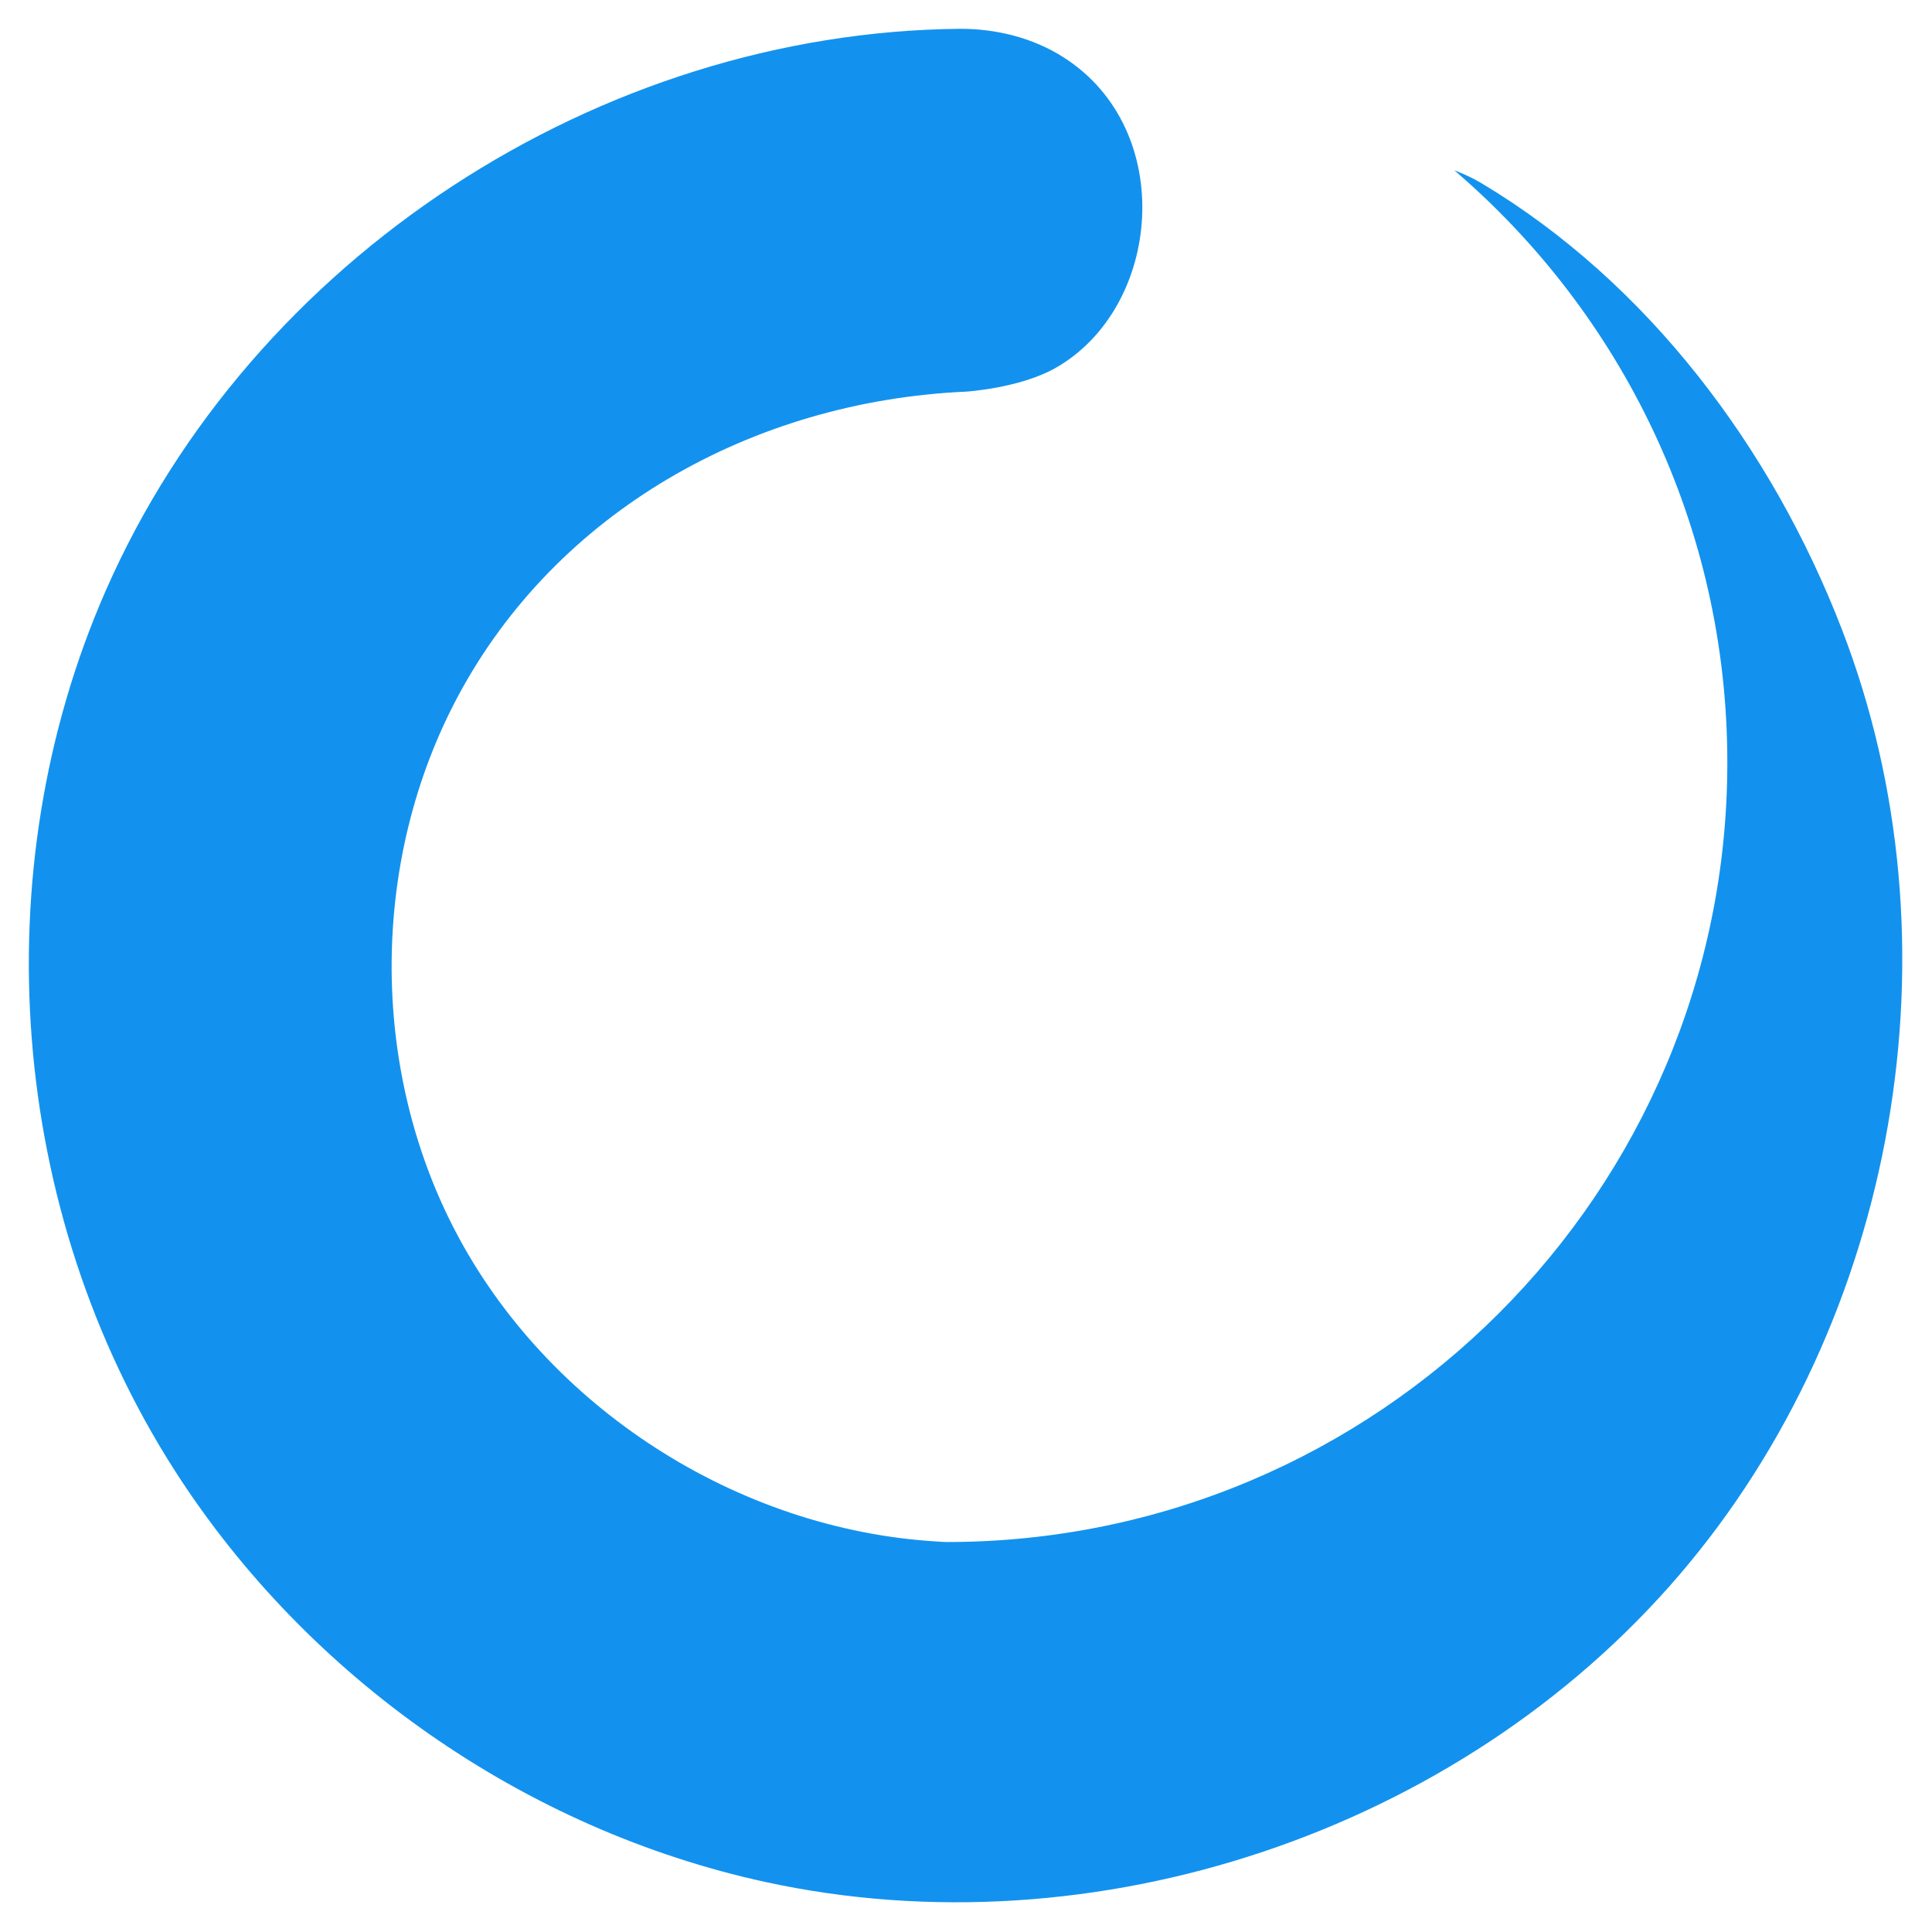
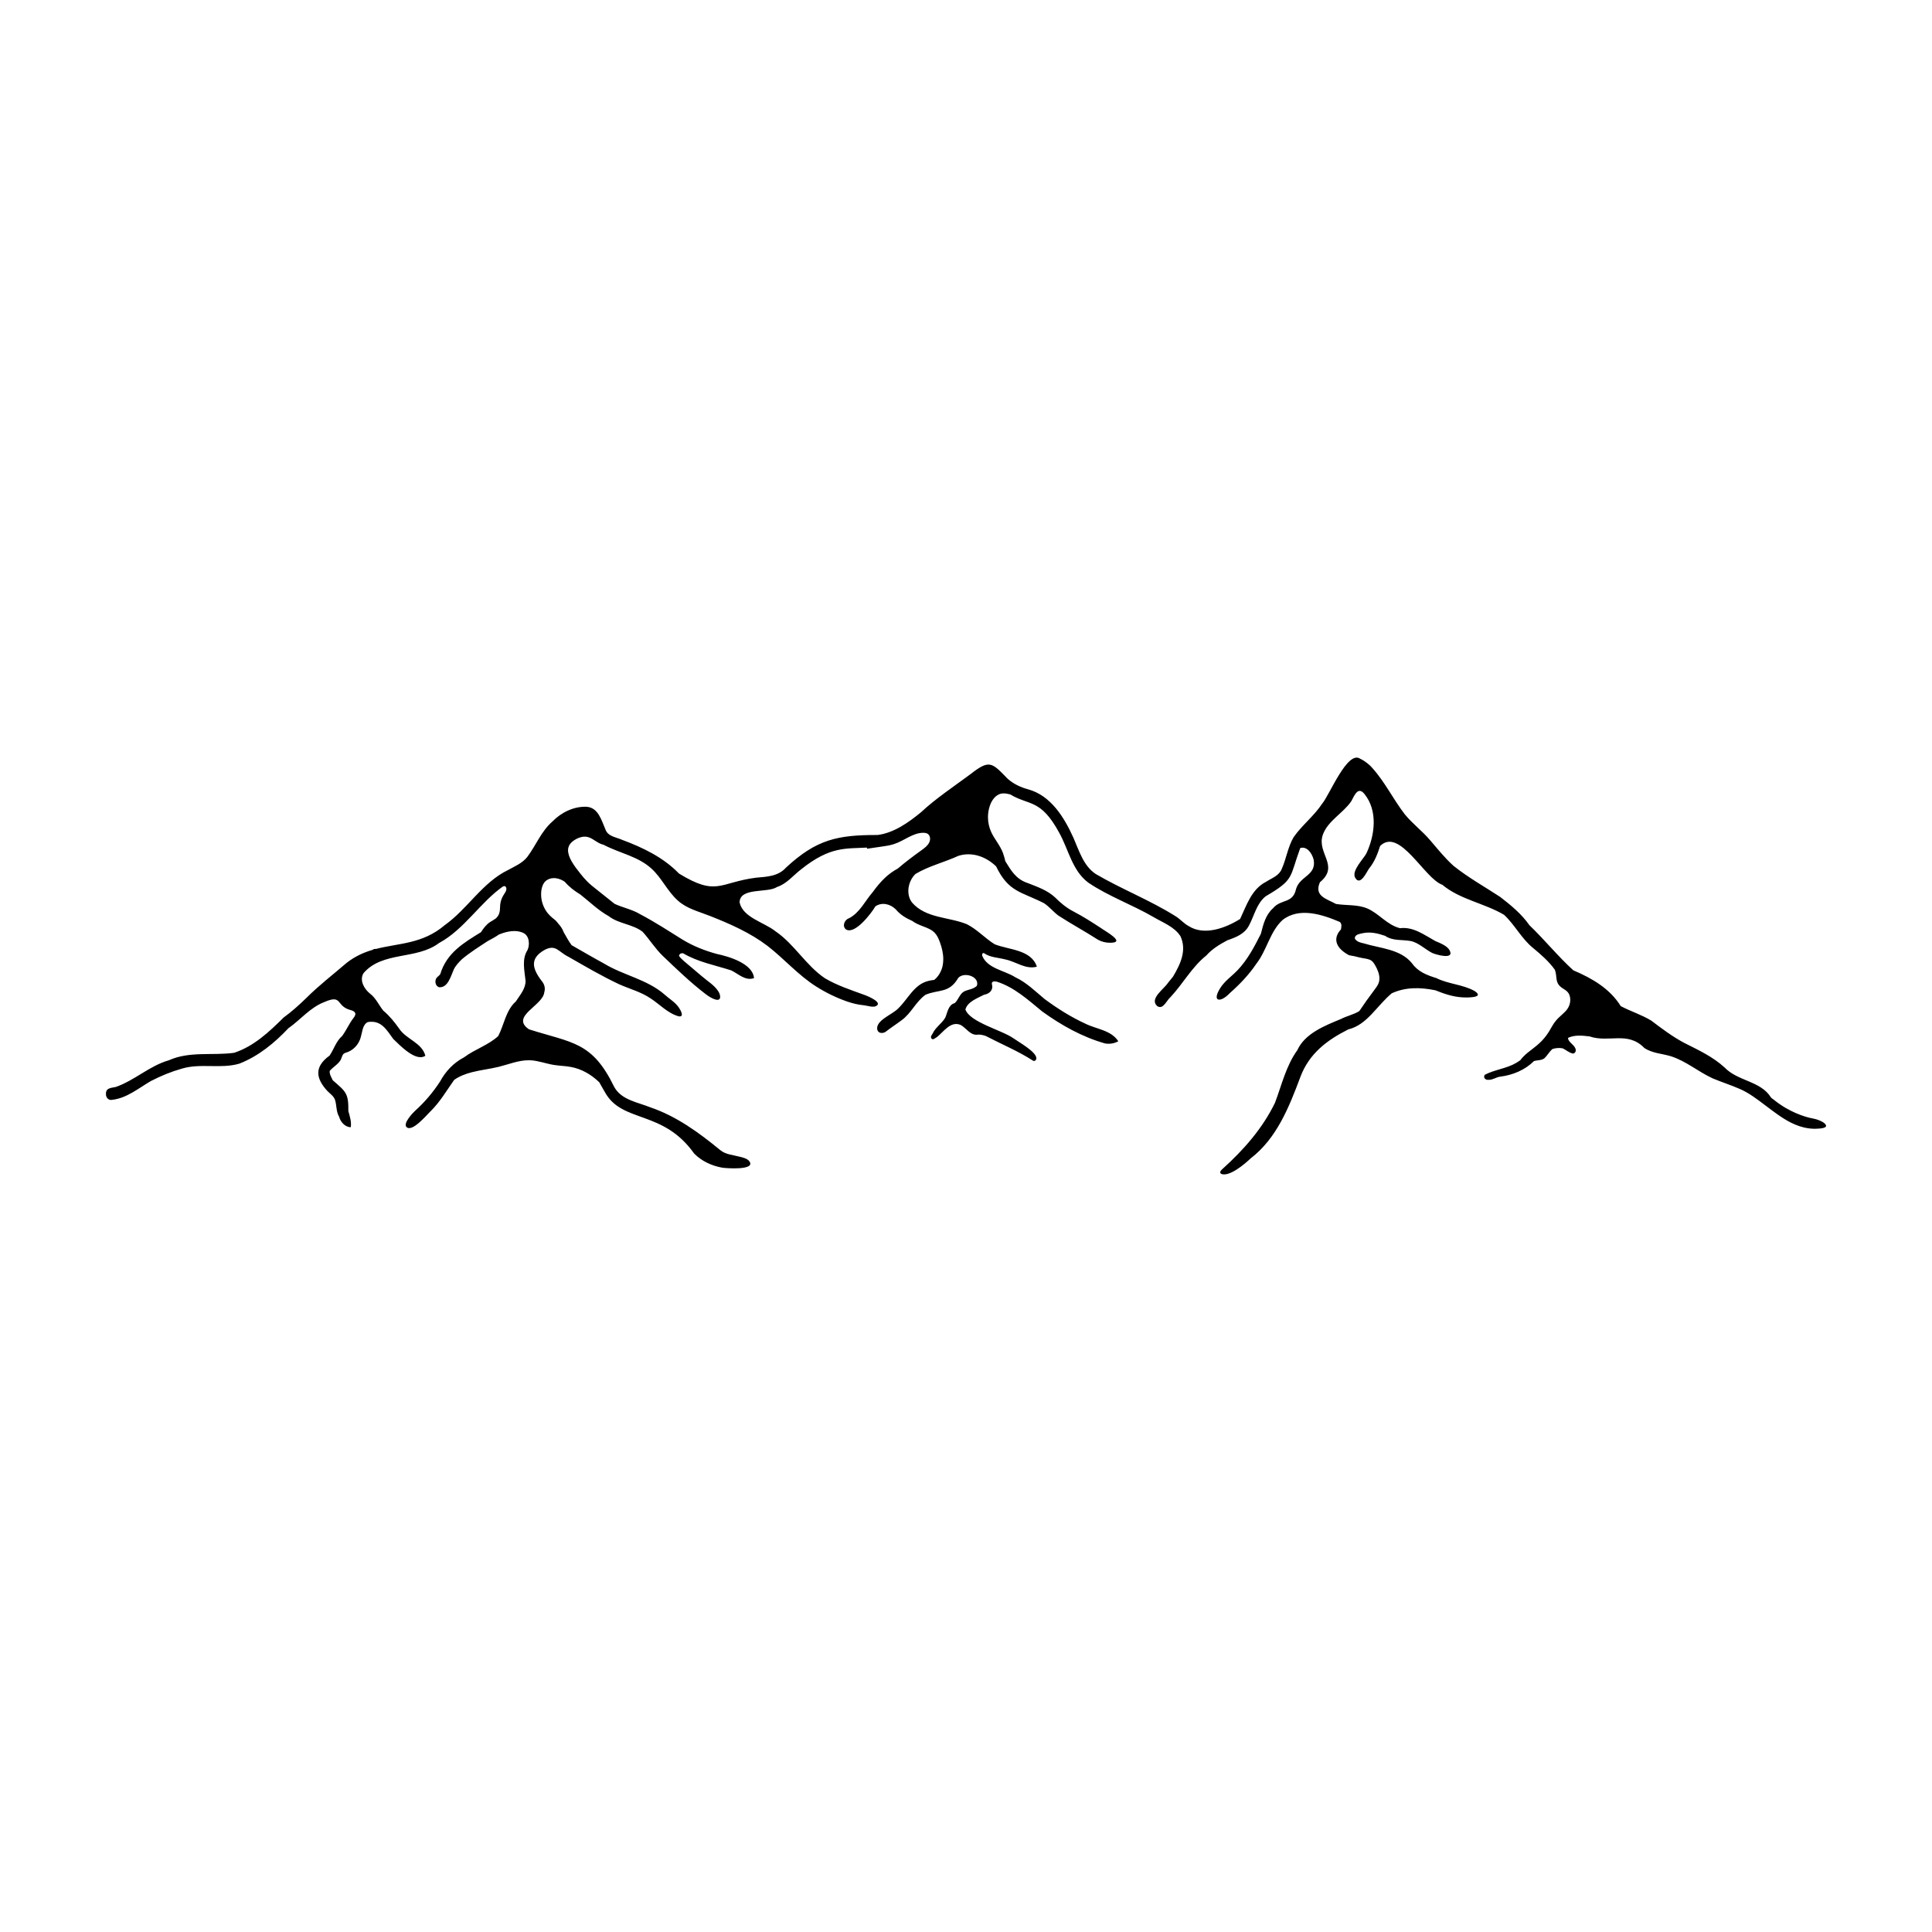
- <svg xmlns="http://www.w3.org/2000/svg" width="33" height="33" viewBox="0 0 33 33" fill="none">
-   <path fill-rule="evenodd" clip-rule="evenodd" d="M15.987 26.329C12.597 26.122 9.35 24.048 7.772 21.018C6.308 18.206 6.331 14.673 7.828 11.882C9.503 8.758 12.828 6.853 16.507 6.689C16.507 6.689 17.421 6.631 18.031 6.284C19.842 5.255 20.113 2.219 18.166 0.979C17.643 0.645 17.017 0.49 16.394 0.492C10.247 0.551 4.303 4.392 1.805 10.091C-0.295 14.881 0.142 20.69 2.994 25.132C5.265 28.667 8.967 31.252 13.075 32.146C18.696 33.369 24.922 31.29 28.68 26.906C32.405 22.559 33.544 16.134 31.457 10.74C30.261 7.647 28.142 4.827 25.306 3.13C25.158 3.042 25.002 2.969 24.842 2.91C27.695 5.354 29.504 8.979 29.504 13.023C29.504 20.372 23.529 26.339 16.169 26.339C16.109 26.339 16.103 26.336 15.987 26.329Z" fill="#1292EE" />
+ <svg xmlns="http://www.w3.org/2000/svg" width="100px" height="100px" viewBox="0 0 100 100" version="1.1">
+   <g id="surface1">
+     <path style=" stroke:none;fill-rule:nonzero;fill:rgb(0%,0%,0%);fill-opacity:1;" d="M 94.469 58.176 C 94.359 58.055 94.148 57.977 93.996 57.93 C 93.875 57.895 93.746 57.879 93.625 57.848 C 93.312 57.766 93.008 57.648 92.719 57.504 C 92.527 57.41 92.344 57.305 92.168 57.184 C 92.078 57.125 91.992 57.062 91.906 56.996 C 91.863 56.965 91.824 56.934 91.781 56.898 C 91.746 56.871 91.684 56.836 91.66 56.797 C 91.133 55.949 89.938 55.961 89.266 55.254 C 88.645 54.688 87.918 54.355 87.176 53.98 C 86.566 53.656 86.012 53.238 85.465 52.824 C 84.969 52.523 84.398 52.344 83.891 52.078 C 83.32 51.16 82.395 50.633 81.434 50.223 C 80.633 49.496 79.945 48.637 79.16 47.887 C 78.762 47.312 78.199 46.848 77.645 46.422 C 76.84 45.895 75.992 45.422 75.234 44.816 C 74.785 44.414 74.41 43.938 74.012 43.477 C 73.605 43 73.098 42.625 72.703 42.137 C 72.105 41.359 71.68 40.465 71.016 39.734 C 70.938 39.629 70.656 39.387 70.41 39.277 C 69.746 38.801 68.82 41.152 68.43 41.605 C 68.008 42.246 67.383 42.715 66.953 43.34 C 66.656 43.852 66.578 44.453 66.34 44.984 C 66.199 45.332 65.828 45.449 65.539 45.637 C 64.777 46.023 64.527 46.852 64.188 47.566 C 63.438 48.035 62.328 48.457 61.512 47.926 C 61.289 47.809 61.066 47.551 60.832 47.414 C 59.512 46.586 58.051 46.023 56.715 45.238 C 56.078 44.816 55.855 44.031 55.562 43.367 C 55.086 42.312 54.398 41.18 53.215 40.855 C 52.824 40.75 52.453 40.574 52.152 40.305 C 51.34 39.469 51.219 39.297 50.238 40.066 C 49.398 40.688 48.406 41.352 47.68 42.035 C 47.039 42.562 46.273 43.113 45.422 43.219 C 43.344 43.215 42.258 43.449 40.684 44.906 C 40.277 45.363 39.691 45.379 39.125 45.43 C 37.23 45.676 37.105 46.414 35.145 45.215 C 34.332 44.375 33.277 43.871 32.199 43.469 C 31.887 43.328 31.473 43.301 31.34 42.938 C 31.133 42.469 30.973 41.797 30.355 41.758 C 29.695 41.734 29.051 42.051 28.594 42.52 C 28.012 43.027 27.742 43.758 27.289 44.359 C 27.039 44.672 26.664 44.832 26.32 45.02 C 24.969 45.668 24.219 47.031 23.023 47.883 C 21.863 48.871 20.645 48.809 19.461 49.117 C 19.41 49.109 19.332 49.121 19.285 49.164 C 18.832 49.297 18.387 49.492 17.949 49.832 C 17.25 50.434 16.512 51 15.859 51.652 C 15.488 52.012 15.105 52.359 14.684 52.664 C 13.934 53.406 13.148 54.152 12.121 54.492 C 11 54.648 9.816 54.398 8.742 54.879 C 7.734 55.168 6.965 55.926 5.988 56.262 C 5.688 56.32 5.434 56.32 5.492 56.715 C 5.527 56.863 5.66 56.961 5.805 56.926 C 6.562 56.844 7.172 56.324 7.812 55.953 C 8.324 55.688 8.859 55.469 9.414 55.312 C 10.383 55.02 11.422 55.336 12.387 55.055 C 13.383 54.664 14.203 53.988 14.926 53.223 C 15.566 52.773 16.051 52.148 16.785 51.867 C 17.73 51.453 17.383 52.062 18.109 52.27 C 18.355 52.332 18.496 52.434 18.305 52.68 C 18.074 52.973 17.93 53.324 17.711 53.621 C 17.395 53.895 17.285 54.305 17.059 54.637 C 16.191 55.262 16.414 55.883 16.93 56.453 C 17.07 56.605 17.266 56.719 17.34 56.926 C 17.43 57.207 17.395 57.543 17.551 57.797 C 17.621 58.066 17.859 58.344 18.156 58.344 C 18.199 58.059 18.105 57.781 18.031 57.508 C 18.043 56.574 17.898 56.504 17.223 55.914 C 17.152 55.762 17.047 55.602 17.066 55.43 C 17.246 55.219 17.504 55.09 17.641 54.848 C 17.707 54.711 17.711 54.539 17.887 54.492 C 18.285 54.383 18.594 54.047 18.684 53.641 C 18.762 53.383 18.766 53.043 19.035 52.902 C 19.734 52.789 20 53.293 20.359 53.781 C 20.703 54.109 21.527 54.98 22.016 54.645 C 21.844 53.973 21.023 53.793 20.664 53.246 C 20.422 52.906 20.164 52.582 19.84 52.312 C 19.605 52.02 19.457 51.66 19.152 51.43 C 18.852 51.191 18.59 50.742 18.816 50.371 C 19.801 49.223 21.566 49.691 22.727 48.809 C 24.027 48.109 24.859 46.703 26.043 45.875 L 26.059 45.871 L 26.047 45.891 L 26.074 45.871 L 26.082 45.875 L 26.094 45.863 L 26.098 45.863 L 26.129 45.867 C 26.152 45.875 26.172 45.891 26.188 45.918 C 26.203 45.945 26.211 45.98 26.211 46.016 C 26.211 46.035 26.207 46.051 26.203 46.066 C 26.184 46.156 26.113 46.246 26.051 46.348 C 25.965 46.492 25.91 46.652 25.891 46.82 C 25.875 46.965 25.887 47.102 25.855 47.219 C 25.828 47.348 25.754 47.465 25.652 47.547 C 25.57 47.609 25.465 47.66 25.363 47.727 C 25.16 47.863 25.02 48.055 24.895 48.25 C 24.008 48.797 23.121 49.316 22.789 50.418 C 22.727 50.52 22.605 50.562 22.562 50.68 C 22.5 50.832 22.555 51.043 22.723 51.098 C 23.18 51.145 23.336 50.52 23.484 50.188 C 23.582 49.977 23.746 49.809 23.91 49.648 C 24.328 49.297 24.797 49.004 25.25 48.707 C 25.449 48.605 25.648 48.492 25.832 48.367 C 25.895 48.344 25.961 48.316 26.023 48.297 C 26.215 48.234 26.418 48.191 26.613 48.191 C 26.738 48.191 26.863 48.207 26.98 48.246 C 27.066 48.273 27.145 48.312 27.203 48.367 C 27.289 48.445 27.344 48.566 27.363 48.691 C 27.371 48.738 27.375 48.785 27.375 48.832 C 27.375 48.906 27.363 48.98 27.348 49.051 C 27.336 49.094 27.32 49.137 27.301 49.18 C 27 49.648 27.148 50.238 27.203 50.766 C 27.211 51.176 26.91 51.508 26.699 51.836 C 26.18 52.297 26.094 53.035 25.789 53.625 C 25.285 54.094 24.574 54.309 24.02 54.727 C 23.48 55.008 23.066 55.445 22.777 55.98 C 22.414 56.535 21.988 57.043 21.492 57.488 C 21.363 57.605 20.867 58.129 21.031 58.324 C 21.32 58.66 22.145 57.637 22.309 57.496 C 22.785 57.02 23.121 56.441 23.508 55.895 C 23.773 55.707 24.094 55.582 24.418 55.5 C 24.871 55.383 25.344 55.332 25.812 55.219 C 26.34 55.086 26.848 54.875 27.363 54.879 C 27.391 54.879 27.422 54.879 27.449 54.879 C 27.852 54.898 28.246 55.051 28.668 55.121 C 28.965 55.168 29.258 55.172 29.535 55.223 C 30.094 55.32 30.602 55.617 31.016 56.016 C 31.117 56.188 31.215 56.367 31.324 56.555 C 32.227 58.148 34.32 57.426 35.941 59.723 L 35.945 59.723 C 36.328 60.105 36.848 60.344 37.379 60.438 C 37.559 60.469 39.141 60.59 38.785 60.105 C 38.684 59.969 38.457 59.914 38.301 59.875 C 37.957 59.781 37.562 59.766 37.277 59.527 C 36.172 58.621 35.02 57.777 33.652 57.312 C 32.988 57.043 32.164 56.938 31.789 56.254 C 30.652 53.91 29.629 53.992 27.379 53.277 C 26.391 52.605 28.113 52.051 28.172 51.355 C 28.227 51.188 28.195 51.004 28.098 50.855 C 27.605 50.223 27.34 49.648 28.18 49.172 C 28.77 48.852 28.91 49.277 29.418 49.52 C 30.285 50.016 31.145 50.523 32.055 50.949 C 32.598 51.191 33.18 51.34 33.68 51.68 C 34.152 51.988 34.57 52.453 35.129 52.605 C 35.457 52.656 35.207 52.25 35.125 52.133 C 34.926 51.859 34.652 51.707 34.41 51.488 C 33.5 50.688 32.27 50.488 31.254 49.867 C 30.691 49.562 30.141 49.238 29.586 48.922 C 29.43 48.711 29.305 48.477 29.176 48.25 C 29.117 48.082 29.012 47.93 28.895 47.805 L 28.887 47.797 C 28.879 47.781 28.867 47.766 28.855 47.754 C 28.777 47.652 28.68 47.57 28.578 47.496 C 28.5 47.426 28.422 47.352 28.355 47.273 C 28.133 47 28.008 46.648 28.008 46.297 C 28.008 46.219 28.012 46.145 28.023 46.07 C 28.051 45.906 28.105 45.746 28.211 45.633 C 28.328 45.512 28.504 45.449 28.68 45.449 C 28.711 45.449 28.742 45.453 28.77 45.457 C 28.934 45.477 29.09 45.543 29.234 45.641 C 29.457 45.906 29.738 46.117 30.035 46.297 C 30.52 46.676 30.961 47.117 31.504 47.418 C 32.027 47.824 32.746 47.828 33.262 48.23 C 33.625 48.629 33.91 49.098 34.305 49.477 C 35.023 50.164 35.75 50.863 36.543 51.469 C 36.691 51.578 36.859 51.688 37.039 51.738 C 37.355 51.82 37.297 51.504 37.191 51.328 C 36.988 51 36.633 50.793 36.348 50.547 C 36.137 50.367 35.922 50.191 35.711 50.008 C 35.645 49.949 35.121 49.535 35.148 49.457 C 35.184 49.355 35.262 49.332 35.355 49.34 C 36.125 49.797 37.012 49.957 37.848 50.227 C 38.227 50.41 38.57 50.781 39.027 50.629 C 38.973 49.879 37.734 49.508 37.113 49.379 C 36.504 49.215 35.875 48.969 35.332 48.637 C 34.648 48.211 33.895 47.719 33.141 47.324 C 32.727 47.07 32.238 46.984 31.809 46.781 C 31.488 46.527 31.172 46.273 30.855 46.02 C 30.699 45.898 30.547 45.777 30.41 45.641 C 30.281 45.512 30.16 45.371 30.043 45.223 C 29.875 45.012 29.707 44.797 29.578 44.566 C 29.48 44.391 29.402 44.191 29.402 44.008 C 29.402 43.922 29.422 43.84 29.461 43.762 C 29.516 43.648 29.617 43.559 29.73 43.484 C 29.891 43.379 30.082 43.305 30.266 43.305 C 30.328 43.305 30.391 43.312 30.449 43.332 C 30.59 43.371 30.719 43.461 30.859 43.551 C 30.977 43.625 31.105 43.699 31.25 43.727 L 31.258 43.734 C 32.07 44.16 33.027 44.324 33.723 44.961 C 34.254 45.445 34.547 46.137 35.086 46.613 C 35.547 47.035 36.172 47.18 36.738 47.406 C 37.781 47.816 38.828 48.277 39.723 48.957 C 40.59 49.629 41.324 50.484 42.258 51.07 C 42.746 51.379 43.293 51.645 43.84 51.836 C 44.117 51.93 44.406 52.004 44.699 52.031 C 44.871 52.047 45.164 52.152 45.328 52.082 C 45.742 51.898 44.902 51.551 44.742 51.496 C 44.047 51.242 43.336 51.012 42.695 50.633 C 41.707 49.965 41.121 48.871 40.133 48.199 C 39.559 47.738 38.449 47.496 38.281 46.707 C 38.293 45.914 39.738 46.238 40.219 45.91 C 40.719 45.75 41.059 45.305 41.477 44.988 C 42.969 43.797 43.777 43.934 44.871 43.871 L 44.879 43.93 C 45.133 43.895 45.383 43.855 45.633 43.82 C 45.852 43.789 46.074 43.758 46.289 43.684 C 46.559 43.594 46.797 43.449 47.035 43.328 C 47.273 43.207 47.527 43.105 47.781 43.105 L 47.785 43.105 C 47.875 43.105 47.965 43.121 48.027 43.164 C 48.102 43.219 48.141 43.312 48.141 43.418 C 48.141 43.484 48.121 43.559 48.09 43.617 C 48.012 43.777 47.852 43.895 47.691 44.012 C 47.273 44.312 46.859 44.621 46.469 44.957 C 46 45.207 45.609 45.57 45.172 46.176 C 44.77 46.637 44.508 47.238 43.941 47.531 C 43.711 47.605 43.574 47.941 43.789 48.109 C 44.25 48.387 45.098 47.277 45.309 46.914 C 45.652 46.676 46.094 46.793 46.375 47.078 C 46.586 47.336 46.883 47.52 47.219 47.668 C 47.379 47.789 47.566 47.863 47.754 47.938 C 47.988 48.027 48.219 48.113 48.375 48.277 C 48.504 48.41 48.586 48.59 48.652 48.777 C 48.754 49.059 48.824 49.355 48.824 49.648 C 48.824 49.762 48.812 49.871 48.793 49.977 C 48.734 50.266 48.578 50.543 48.355 50.719 C 48.246 50.734 48.141 50.746 48.035 50.777 C 47.309 50.961 47 51.707 46.496 52.191 C 46.199 52.516 45.297 52.812 45.41 53.305 C 45.469 53.508 45.723 53.5 45.859 53.391 C 46.117 53.188 46.398 53.012 46.664 52.809 C 47.164 52.453 47.406 51.84 47.906 51.488 C 48.594 51.199 49.125 51.43 49.602 50.613 C 49.906 50.289 50.707 50.539 50.566 51.02 C 50.398 51.199 50.133 51.211 49.918 51.309 C 49.668 51.434 49.613 51.75 49.414 51.922 C 49.086 52.008 49.043 52.398 48.93 52.668 C 48.754 52.98 48.422 53.164 48.273 53.5 C 48.223 53.574 48.145 53.672 48.215 53.758 C 48.305 53.852 48.414 53.715 48.5 53.676 C 48.848 53.398 49.207 52.832 49.723 53.051 C 50.027 53.215 50.227 53.621 50.633 53.551 C 50.766 53.547 50.895 53.578 51.02 53.621 C 51.836 54.047 52.684 54.395 53.461 54.895 C 53.547 54.949 53.633 54.879 53.641 54.789 C 53.668 54.457 52.73 53.938 52.461 53.746 C 51.875 53.324 50.203 52.918 49.969 52.25 C 50.078 51.848 50.59 51.668 50.934 51.488 C 51.203 51.441 51.414 51.262 51.348 50.969 C 51.293 50.789 51.453 50.785 51.586 50.809 C 52.488 51.09 53.215 51.754 53.938 52.348 C 54.93 53.066 56.012 53.672 57.195 54.008 C 57.426 54.051 57.676 54.012 57.883 53.895 C 57.508 53.316 56.754 53.273 56.176 52.984 C 55.43 52.641 54.73 52.199 54.07 51.711 C 53.586 51.309 53.129 50.852 52.551 50.582 C 51.992 50.223 51.102 50.137 50.836 49.461 C 50.828 49.398 50.848 49.316 50.926 49.332 C 51.25 49.562 51.664 49.562 52.035 49.66 C 52.586 49.773 53.09 50.195 53.668 50.035 C 53.375 49.145 52.215 49.168 51.484 48.875 C 50.984 48.566 50.582 48.109 50.051 47.84 C 49.113 47.453 47.926 47.543 47.207 46.715 C 46.875 46.281 47 45.605 47.387 45.234 C 48.074 44.824 48.879 44.633 49.609 44.297 C 50.32 44.074 51.043 44.344 51.559 44.844 C 52.203 46.18 52.852 46.145 54.039 46.75 C 54.312 46.93 54.516 47.191 54.777 47.387 C 55.453 47.828 56.168 48.211 56.844 48.648 C 57.02 48.742 57.23 48.793 57.426 48.797 C 58.348 48.812 57.203 48.199 56.977 48.031 C 56.523 47.734 56.062 47.438 55.582 47.188 C 55.215 47 54.902 46.746 54.613 46.453 C 54.215 46.078 53.684 45.898 53.184 45.703 C 52.57 45.5 52.316 45.027 52.035 44.574 C 52 44.434 51.965 44.289 51.914 44.152 C 51.762 43.746 51.469 43.43 51.305 43.066 C 51.195 42.828 51.137 42.562 51.137 42.297 C 51.137 42.102 51.168 41.91 51.227 41.727 C 51.277 41.574 51.352 41.426 51.453 41.309 C 51.555 41.191 51.676 41.109 51.82 41.078 C 51.863 41.07 51.906 41.066 51.953 41.066 C 52.059 41.066 52.168 41.09 52.285 41.117 C 53.273 41.711 53.867 41.336 54.824 43.102 C 55.309 43.969 55.492 45.055 56.328 45.684 C 57.379 46.395 58.598 46.824 59.695 47.461 C 60.18 47.75 60.777 47.961 61.098 48.453 C 61.438 49.18 61.105 49.898 60.715 50.551 C 60.629 50.66 60.543 50.77 60.453 50.875 C 60.254 51.188 59.48 51.691 59.891 52.07 C 60.203 52.289 60.379 51.781 60.582 51.613 C 61.234 50.918 61.688 50.055 62.438 49.457 C 62.742 49.113 63.129 48.883 63.531 48.668 C 63.973 48.516 64.426 48.34 64.648 47.902 C 64.926 47.391 65.039 46.766 65.512 46.391 C 67.02 45.508 66.73 45.434 67.301 43.895 C 67.633 43.789 67.902 44.137 67.996 44.5 C 68.141 45.328 67.281 45.332 67.082 46.02 C 66.918 46.785 66.301 46.52 65.895 47.008 C 65.5 47.359 65.387 47.852 65.262 48.336 C 64.922 49.008 64.574 49.676 64.047 50.227 C 63.754 50.531 63.383 50.781 63.156 51.148 C 62.703 51.875 63.188 51.902 63.652 51.406 C 64.164 50.953 64.641 50.457 65.023 49.891 C 65.57 49.195 65.734 48.211 66.387 47.617 C 67.254 46.938 68.449 47.336 69.355 47.723 C 69.465 47.832 69.43 47.973 69.406 48.109 C 69.027 48.512 69.047 49.02 69.816 49.438 C 69.898 49.457 69.992 49.477 70.098 49.492 C 70.242 49.531 70.391 49.566 70.543 49.594 C 70.707 49.621 70.867 49.641 70.984 49.723 C 71.07 49.785 71.133 49.883 71.191 49.988 C 71.309 50.195 71.398 50.426 71.398 50.641 C 71.398 50.715 71.391 50.789 71.367 50.859 C 71.32 50.996 71.227 51.121 71.129 51.25 C 70.859 51.605 70.605 51.965 70.359 52.332 C 70.07 52.516 69.715 52.582 69.41 52.742 C 68.551 53.098 67.543 53.492 67.148 54.359 C 66.559 55.18 66.344 56.156 65.992 57.082 C 65.348 58.41 64.363 59.527 63.273 60.508 C 63.207 60.57 63.098 60.668 63.199 60.754 C 63.605 60.949 64.434 60.246 64.73 59.961 C 66.086 58.922 66.727 57.293 67.309 55.738 C 67.766 54.523 68.699 53.828 69.789 53.281 C 70.762 53.043 71.246 52.078 72.035 51.414 C 72.762 51.078 73.535 51.102 74.297 51.258 C 74.734 51.434 75.188 51.59 75.664 51.621 C 75.887 51.637 76.875 51.664 76.336 51.301 C 75.723 50.953 74.973 50.941 74.344 50.625 C 73.863 50.477 73.395 50.297 73.094 49.871 C 72.492 49.117 71.445 49.094 70.586 48.828 C 70.418 48.793 70.234 48.746 70.133 48.594 C 70.09 48.379 70.367 48.34 70.52 48.305 C 70.926 48.215 71.312 48.309 71.691 48.438 C 72.098 48.715 72.566 48.625 73.012 48.707 C 73.41 48.781 73.77 49.141 74.121 49.32 C 74.305 49.41 75.293 49.695 75.035 49.195 C 74.914 48.957 74.531 48.809 74.297 48.711 C 73.719 48.395 73.164 47.957 72.465 48.043 C 71.793 47.879 71.375 47.277 70.758 47.016 C 70.254 46.809 69.688 46.875 69.152 46.789 C 68.645 46.516 68.004 46.375 68.32 45.664 C 69.352 44.812 68.148 44.176 68.465 43.219 C 68.719 42.488 69.523 42.09 69.941 41.473 C 70.098 41.191 70.289 40.664 70.633 41.109 C 71.316 41.961 71.168 43.211 70.738 44.141 C 70.602 44.441 69.934 45.062 70.145 45.434 C 70.41 45.898 70.754 45.098 70.859 44.961 C 71.145 44.613 71.301 44.207 71.434 43.789 C 72.441 42.793 73.727 45.477 74.656 45.797 C 75.57 46.562 76.84 46.75 77.852 47.352 C 78.398 47.859 78.75 48.574 79.336 49.055 C 79.75 49.398 80.164 49.754 80.48 50.195 C 80.504 50.266 80.523 50.34 80.535 50.414 C 80.547 50.496 80.555 50.586 80.566 50.676 C 80.582 50.77 80.605 50.863 80.66 50.945 C 80.723 51.043 80.809 51.105 80.891 51.16 C 80.977 51.215 81.055 51.262 81.117 51.324 C 81.227 51.434 81.277 51.586 81.277 51.746 C 81.281 51.914 81.223 52.09 81.125 52.227 C 80.973 52.441 80.727 52.598 80.535 52.828 C 80.383 53.008 80.285 53.219 80.168 53.406 C 80.023 53.637 79.848 53.848 79.641 54.031 C 79.465 54.188 79.262 54.332 79.07 54.488 C 78.93 54.605 78.797 54.73 78.688 54.879 C 78.621 54.926 78.555 54.969 78.484 55.012 C 77.984 55.309 77.359 55.363 76.855 55.629 C 76.754 55.754 76.875 55.906 77.02 55.891 C 77.25 55.91 77.434 55.754 77.652 55.727 C 78.305 55.645 78.926 55.387 79.398 54.922 C 79.578 54.863 79.789 54.898 79.945 54.77 C 80.098 54.625 80.191 54.434 80.355 54.297 C 80.523 54.242 80.707 54.23 80.887 54.262 C 81.059 54.344 81.223 54.496 81.41 54.531 C 81.527 54.531 81.602 54.395 81.539 54.262 C 81.457 54.059 81.191 53.953 81.156 53.734 L 81.172 53.715 C 81.52 53.555 81.91 53.602 82.277 53.645 C 83.277 53.988 84.246 53.355 85.109 54.242 C 85.52 54.52 86.027 54.531 86.488 54.672 C 87.273 54.922 87.91 55.48 88.656 55.82 C 89.117 56.012 89.594 56.164 90.051 56.363 C 90.527 56.57 90.949 56.895 91.363 57.207 C 91.789 57.527 92.211 57.859 92.688 58.102 C 92.977 58.25 93.293 58.359 93.613 58.402 C 93.777 58.426 93.941 58.43 94.105 58.418 C 94.215 58.41 94.664 58.395 94.469 58.176 Z M 94.469 58.176 " />
+   </g>
</svg>
